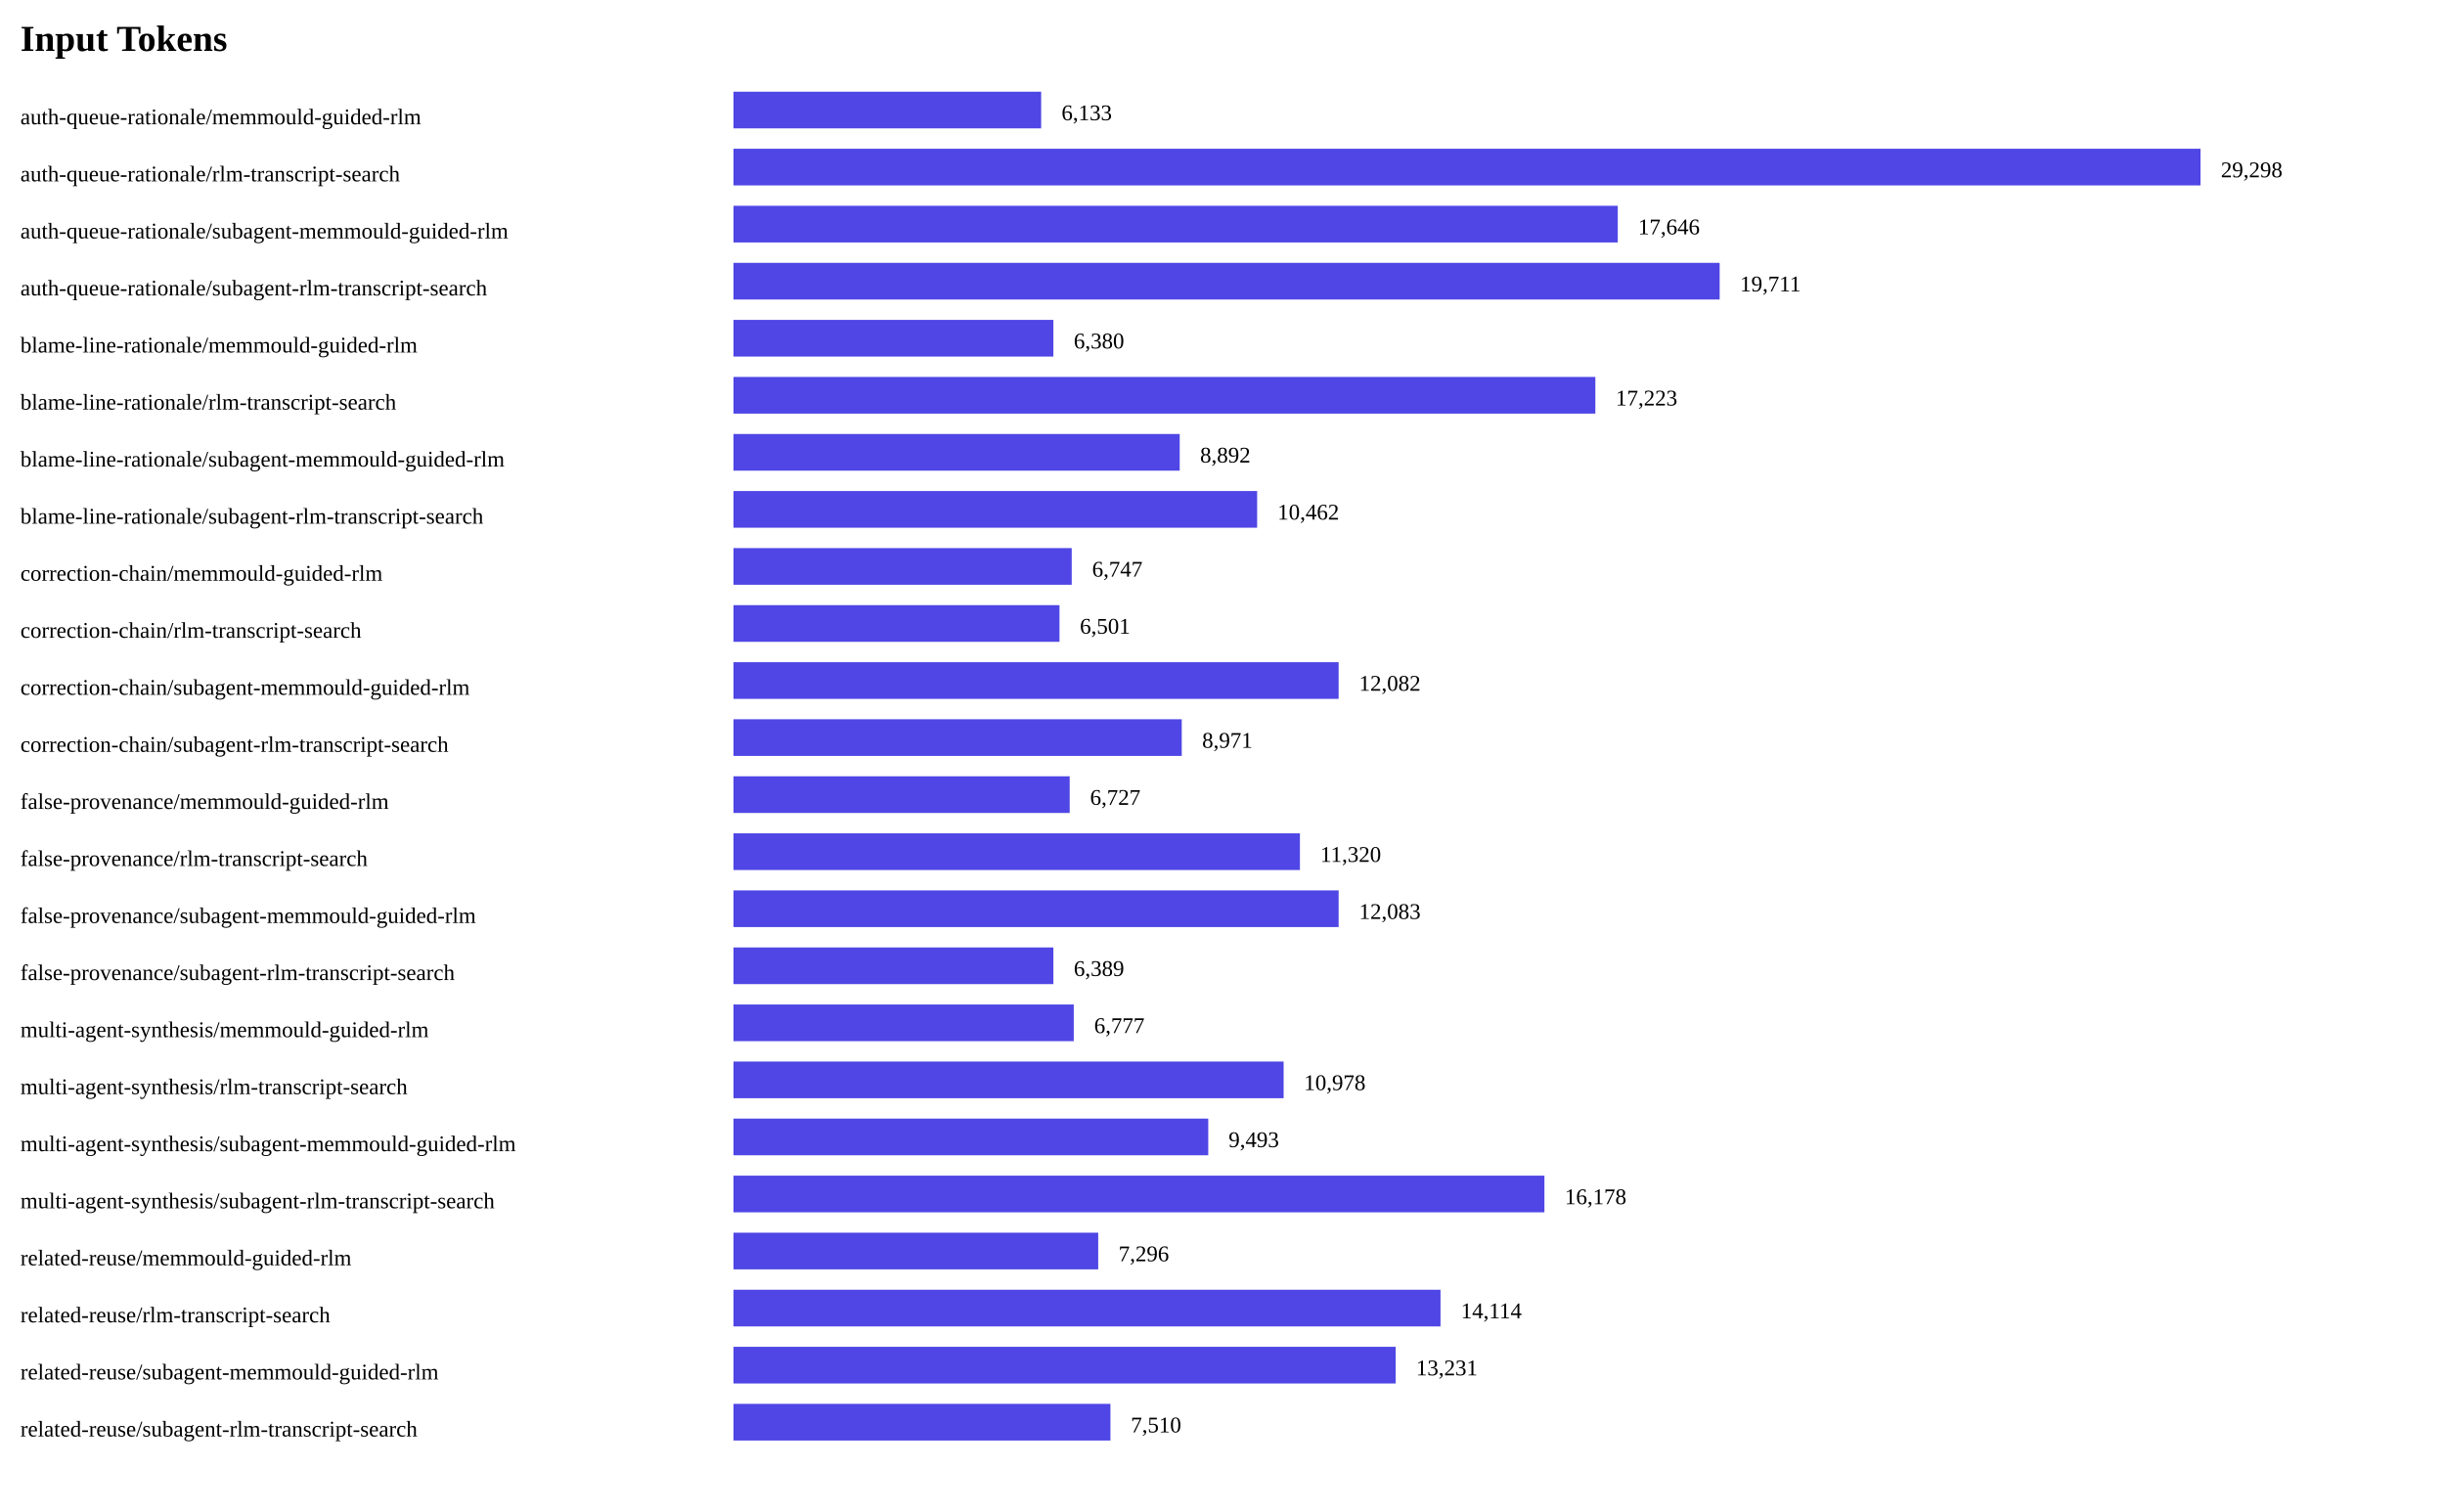
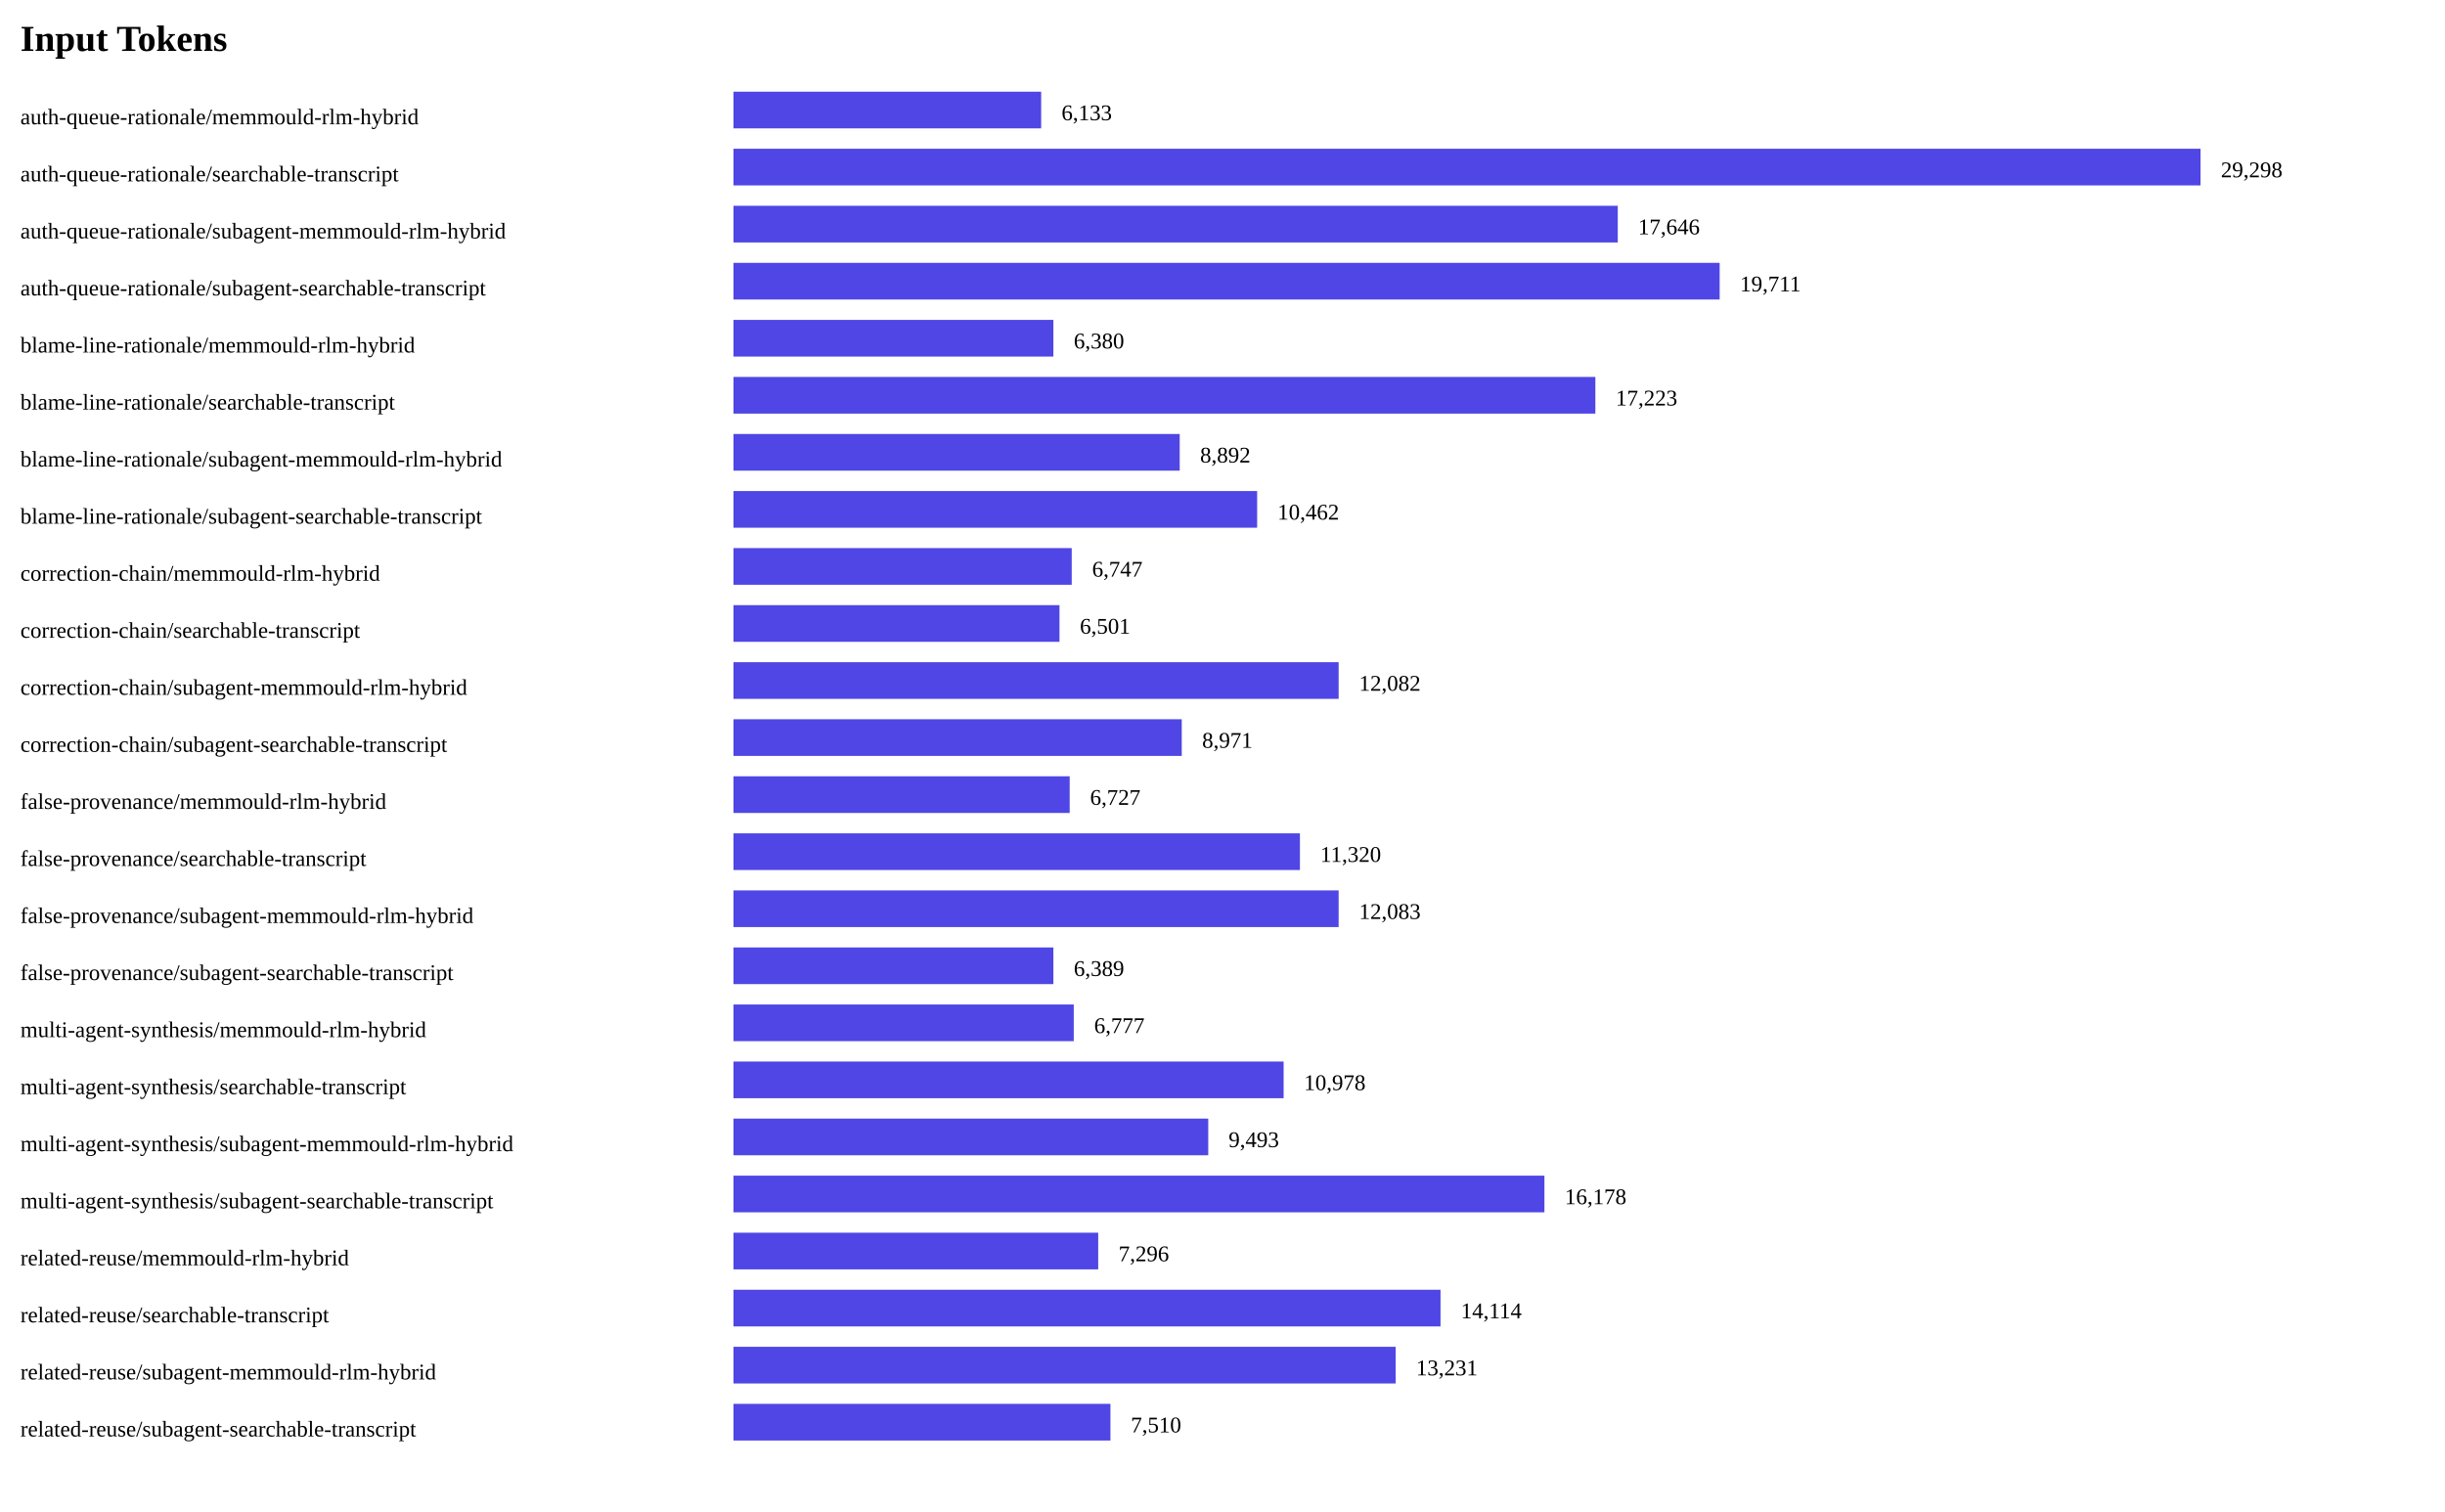
<svg xmlns="http://www.w3.org/2000/svg" width="1200" height="742">
  <text x="10" y="25" font-size="18" font-weight="bold">Input Tokens</text>
-   <text x="10" y="61" font-size="11">auth-queue-rationale/memmould-guided-rlm</text>
+   <text x="10" y="61" font-size="11">auth-queue-rationale/memmould-rlm-hybrid</text>
  <rect x="360" y="45" width="151" height="18" fill="#4f46e5" />
  <text x="521" y="59" font-size="11">6,133</text>
-   <text x="10" y="89" font-size="11">auth-queue-rationale/rlm-transcript-search</text>
+   <text x="10" y="89" font-size="11">auth-queue-rationale/searchable-transcript</text>
  <rect x="360" y="73" width="720" height="18" fill="#4f46e5" />
  <text x="1090" y="87" font-size="11">29,298</text>
-   <text x="10" y="117" font-size="11">auth-queue-rationale/subagent-memmould-guided-rlm</text>
+   <text x="10" y="117" font-size="11">auth-queue-rationale/subagent-memmould-rlm-hybrid</text>
  <rect x="360" y="101" width="434" height="18" fill="#4f46e5" />
  <text x="804" y="115" font-size="11">17,646</text>
-   <text x="10" y="145" font-size="11">auth-queue-rationale/subagent-rlm-transcript-search</text>
+   <text x="10" y="145" font-size="11">auth-queue-rationale/subagent-searchable-transcript</text>
  <rect x="360" y="129" width="484" height="18" fill="#4f46e5" />
  <text x="854" y="143" font-size="11">19,711</text>
-   <text x="10" y="173" font-size="11">blame-line-rationale/memmould-guided-rlm</text>
+   <text x="10" y="173" font-size="11">blame-line-rationale/memmould-rlm-hybrid</text>
  <rect x="360" y="157" width="157" height="18" fill="#4f46e5" />
  <text x="527" y="171" font-size="11">6,380</text>
-   <text x="10" y="201" font-size="11">blame-line-rationale/rlm-transcript-search</text>
+   <text x="10" y="201" font-size="11">blame-line-rationale/searchable-transcript</text>
  <rect x="360" y="185" width="423" height="18" fill="#4f46e5" />
  <text x="793" y="199" font-size="11">17,223</text>
-   <text x="10" y="229" font-size="11">blame-line-rationale/subagent-memmould-guided-rlm</text>
+   <text x="10" y="229" font-size="11">blame-line-rationale/subagent-memmould-rlm-hybrid</text>
  <rect x="360" y="213" width="219" height="18" fill="#4f46e5" />
  <text x="589" y="227" font-size="11">8,892</text>
-   <text x="10" y="257" font-size="11">blame-line-rationale/subagent-rlm-transcript-search</text>
+   <text x="10" y="257" font-size="11">blame-line-rationale/subagent-searchable-transcript</text>
  <rect x="360" y="241" width="257" height="18" fill="#4f46e5" />
  <text x="627" y="255" font-size="11">10,462</text>
-   <text x="10" y="285" font-size="11">correction-chain/memmould-guided-rlm</text>
+   <text x="10" y="285" font-size="11">correction-chain/memmould-rlm-hybrid</text>
  <rect x="360" y="269" width="166" height="18" fill="#4f46e5" />
  <text x="536" y="283" font-size="11">6,747</text>
-   <text x="10" y="313" font-size="11">correction-chain/rlm-transcript-search</text>
+   <text x="10" y="313" font-size="11">correction-chain/searchable-transcript</text>
  <rect x="360" y="297" width="160" height="18" fill="#4f46e5" />
  <text x="530" y="311" font-size="11">6,501</text>
-   <text x="10" y="341" font-size="11">correction-chain/subagent-memmould-guided-rlm</text>
+   <text x="10" y="341" font-size="11">correction-chain/subagent-memmould-rlm-hybrid</text>
  <rect x="360" y="325" width="297" height="18" fill="#4f46e5" />
  <text x="667" y="339" font-size="11">12,082</text>
-   <text x="10" y="369" font-size="11">correction-chain/subagent-rlm-transcript-search</text>
+   <text x="10" y="369" font-size="11">correction-chain/subagent-searchable-transcript</text>
  <rect x="360" y="353" width="220" height="18" fill="#4f46e5" />
  <text x="590" y="367" font-size="11">8,971</text>
-   <text x="10" y="397" font-size="11">false-provenance/memmould-guided-rlm</text>
+   <text x="10" y="397" font-size="11">false-provenance/memmould-rlm-hybrid</text>
  <rect x="360" y="381" width="165" height="18" fill="#4f46e5" />
  <text x="535" y="395" font-size="11">6,727</text>
-   <text x="10" y="425" font-size="11">false-provenance/rlm-transcript-search</text>
+   <text x="10" y="425" font-size="11">false-provenance/searchable-transcript</text>
  <rect x="360" y="409" width="278" height="18" fill="#4f46e5" />
  <text x="648" y="423" font-size="11">11,320</text>
-   <text x="10" y="453" font-size="11">false-provenance/subagent-memmould-guided-rlm</text>
+   <text x="10" y="453" font-size="11">false-provenance/subagent-memmould-rlm-hybrid</text>
  <rect x="360" y="437" width="297" height="18" fill="#4f46e5" />
  <text x="667" y="451" font-size="11">12,083</text>
-   <text x="10" y="481" font-size="11">false-provenance/subagent-rlm-transcript-search</text>
+   <text x="10" y="481" font-size="11">false-provenance/subagent-searchable-transcript</text>
  <rect x="360" y="465" width="157" height="18" fill="#4f46e5" />
  <text x="527" y="479" font-size="11">6,389</text>
-   <text x="10" y="509" font-size="11">multi-agent-synthesis/memmould-guided-rlm</text>
+   <text x="10" y="509" font-size="11">multi-agent-synthesis/memmould-rlm-hybrid</text>
  <rect x="360" y="493" width="167" height="18" fill="#4f46e5" />
  <text x="537" y="507" font-size="11">6,777</text>
-   <text x="10" y="537" font-size="11">multi-agent-synthesis/rlm-transcript-search</text>
+   <text x="10" y="537" font-size="11">multi-agent-synthesis/searchable-transcript</text>
  <rect x="360" y="521" width="270" height="18" fill="#4f46e5" />
  <text x="640" y="535" font-size="11">10,978</text>
-   <text x="10" y="565" font-size="11">multi-agent-synthesis/subagent-memmould-guided-rlm</text>
+   <text x="10" y="565" font-size="11">multi-agent-synthesis/subagent-memmould-rlm-hybrid</text>
  <rect x="360" y="549" width="233" height="18" fill="#4f46e5" />
  <text x="603" y="563" font-size="11">9,493</text>
-   <text x="10" y="593" font-size="11">multi-agent-synthesis/subagent-rlm-transcript-search</text>
+   <text x="10" y="593" font-size="11">multi-agent-synthesis/subagent-searchable-transcript</text>
  <rect x="360" y="577" width="398" height="18" fill="#4f46e5" />
  <text x="768" y="591" font-size="11">16,178</text>
-   <text x="10" y="621" font-size="11">related-reuse/memmould-guided-rlm</text>
+   <text x="10" y="621" font-size="11">related-reuse/memmould-rlm-hybrid</text>
  <rect x="360" y="605" width="179" height="18" fill="#4f46e5" />
  <text x="549" y="619" font-size="11">7,296</text>
-   <text x="10" y="649" font-size="11">related-reuse/rlm-transcript-search</text>
+   <text x="10" y="649" font-size="11">related-reuse/searchable-transcript</text>
  <rect x="360" y="633" width="347" height="18" fill="#4f46e5" />
  <text x="717" y="647" font-size="11">14,114</text>
-   <text x="10" y="677" font-size="11">related-reuse/subagent-memmould-guided-rlm</text>
+   <text x="10" y="677" font-size="11">related-reuse/subagent-memmould-rlm-hybrid</text>
  <rect x="360" y="661" width="325" height="18" fill="#4f46e5" />
  <text x="695" y="675" font-size="11">13,231</text>
-   <text x="10" y="705" font-size="11">related-reuse/subagent-rlm-transcript-search</text>
+   <text x="10" y="705" font-size="11">related-reuse/subagent-searchable-transcript</text>
  <rect x="360" y="689" width="185" height="18" fill="#4f46e5" />
  <text x="555" y="703" font-size="11">7,510</text>
</svg>
